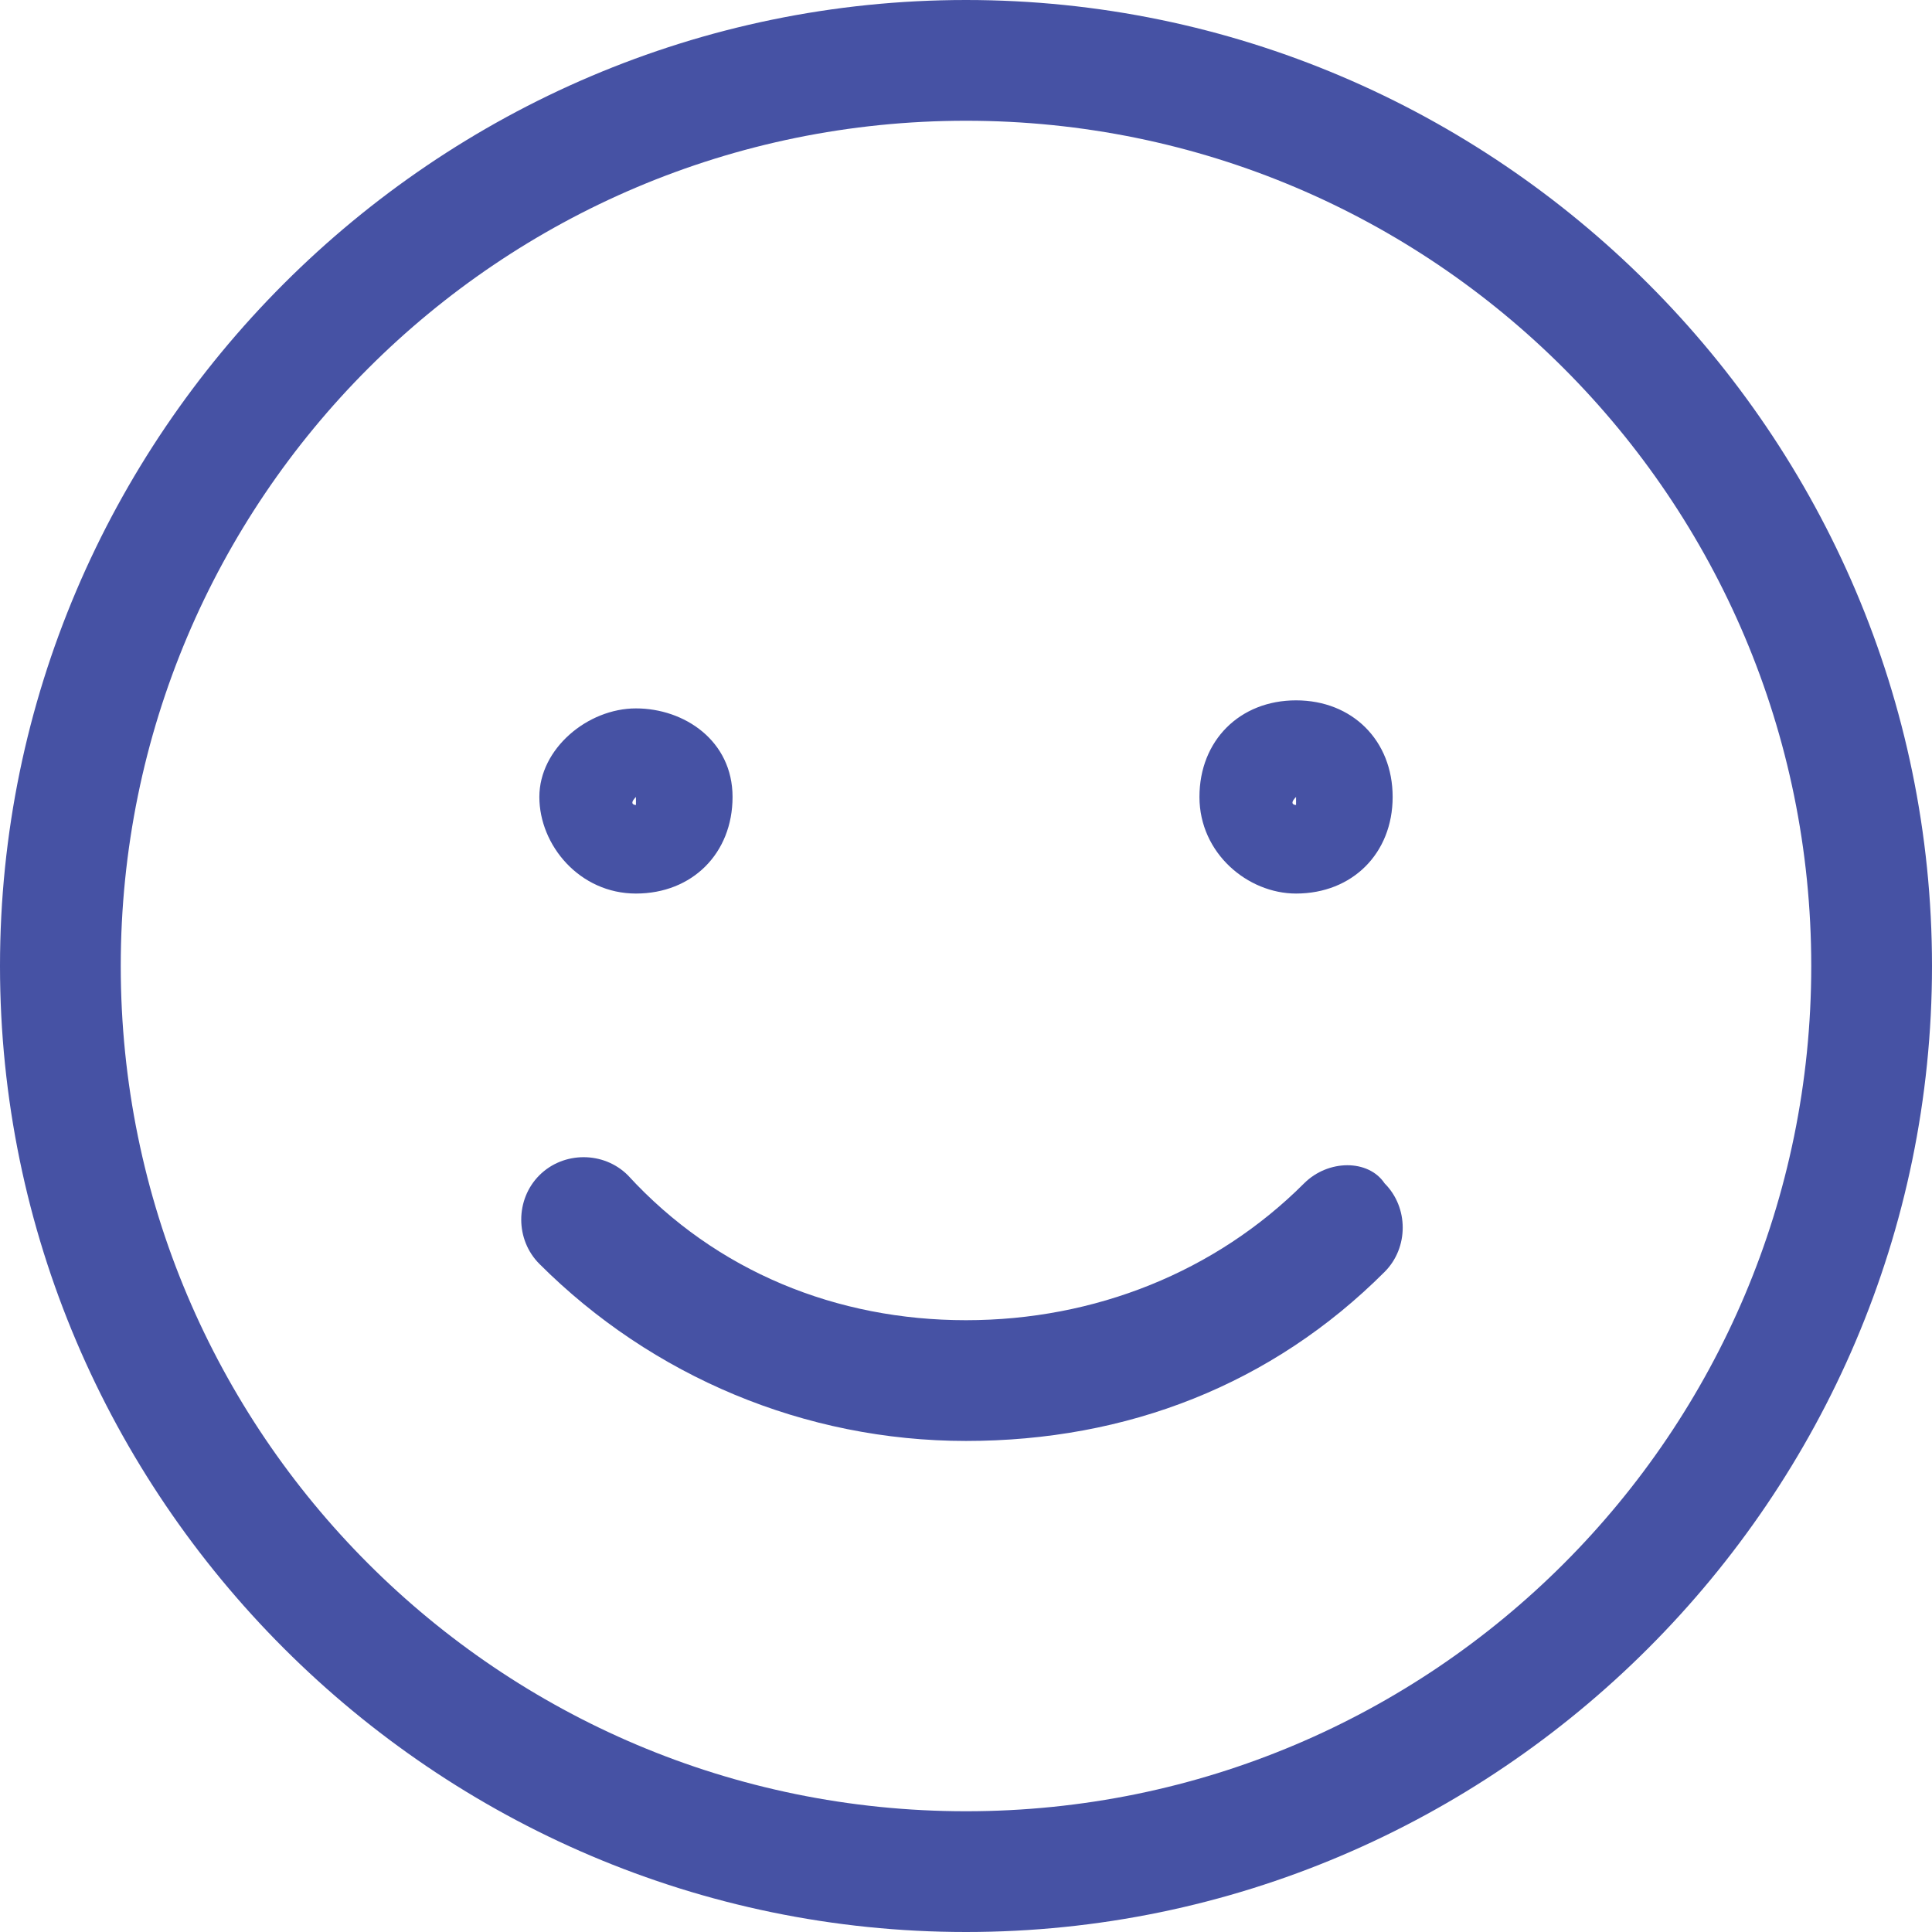
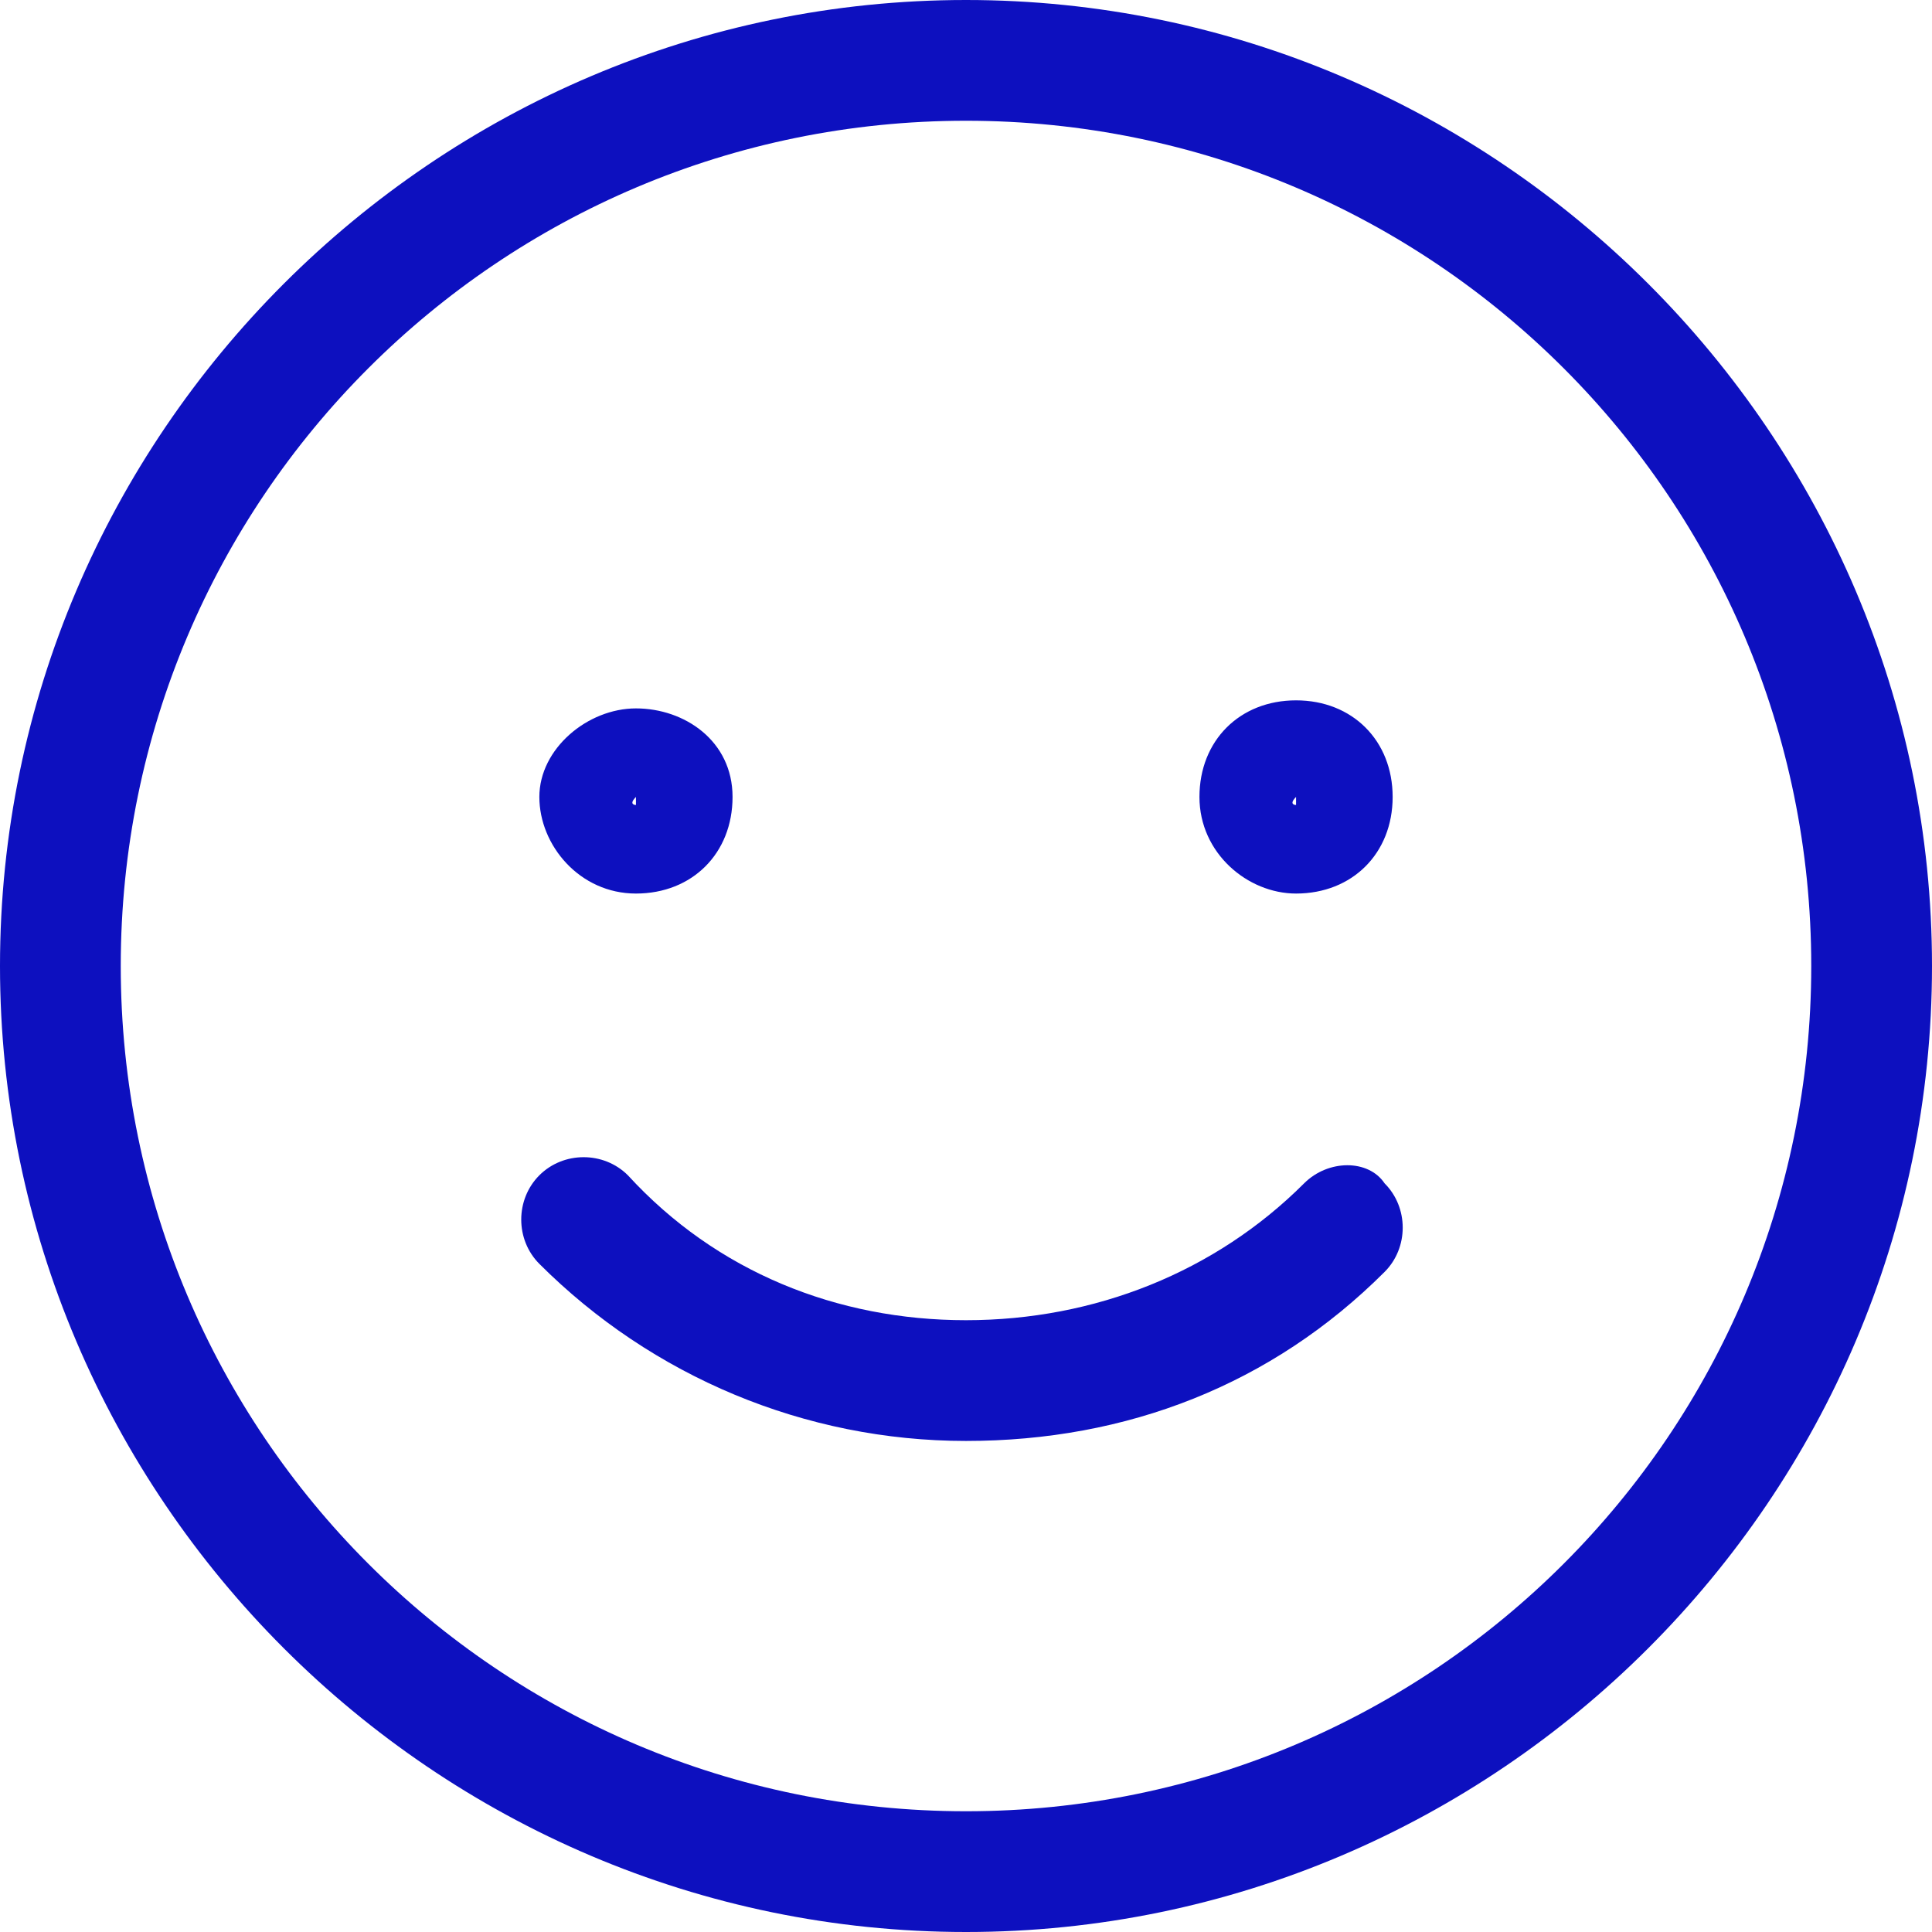
<svg xmlns="http://www.w3.org/2000/svg" version="1.1" id="Layer_1" x="0" y="0" viewBox="0 0 24 24" xml:space="preserve">
-   <style>.st24{fill:#4652a4}</style>
+   <style>.st24{fill:#0d10bf}</style>
  <path class="st24" d="M12 0C5.4 0 0 5.4 0 12s5.4 12 12 12 12-5.4 12-12S18.6 0 12 0zm0 22.5C6.2 22.5 1.5 17.8 1.5 12S6.2 1.5 12 1.5 22.5 6.2 22.5 12 17.8 22.5 12 22.5z" />
  <path class="st24" d="M16.2 14.7c-1.1 1.1-2.6 1.7-4.2 1.7s-3.1-.6-4.2-1.8c-.3-.3-.8-.3-1.1 0-.3.3-.3.8 0 1.1 1.4 1.4 3.3 2.2 5.3 2.2s3.8-.7 5.2-2.1c.3-.3.3-.8 0-1.1-.2-.3-.7-.3-1 0zM7.9 11.1c.7 0 1.2-.5 1.2-1.2s-.6-1.1-1.2-1.1-1.2.5-1.2 1.1.5 1.2 1.2 1.2zm0-1.2v.1s-.1 0 0-.1zM16.1 11.1c.7 0 1.2-.5 1.2-1.2s-.5-1.2-1.2-1.2-1.2.5-1.2 1.2.6 1.2 1.2 1.2zm0-1.2v.1s-.1 0 0-.1z" />
</svg>
